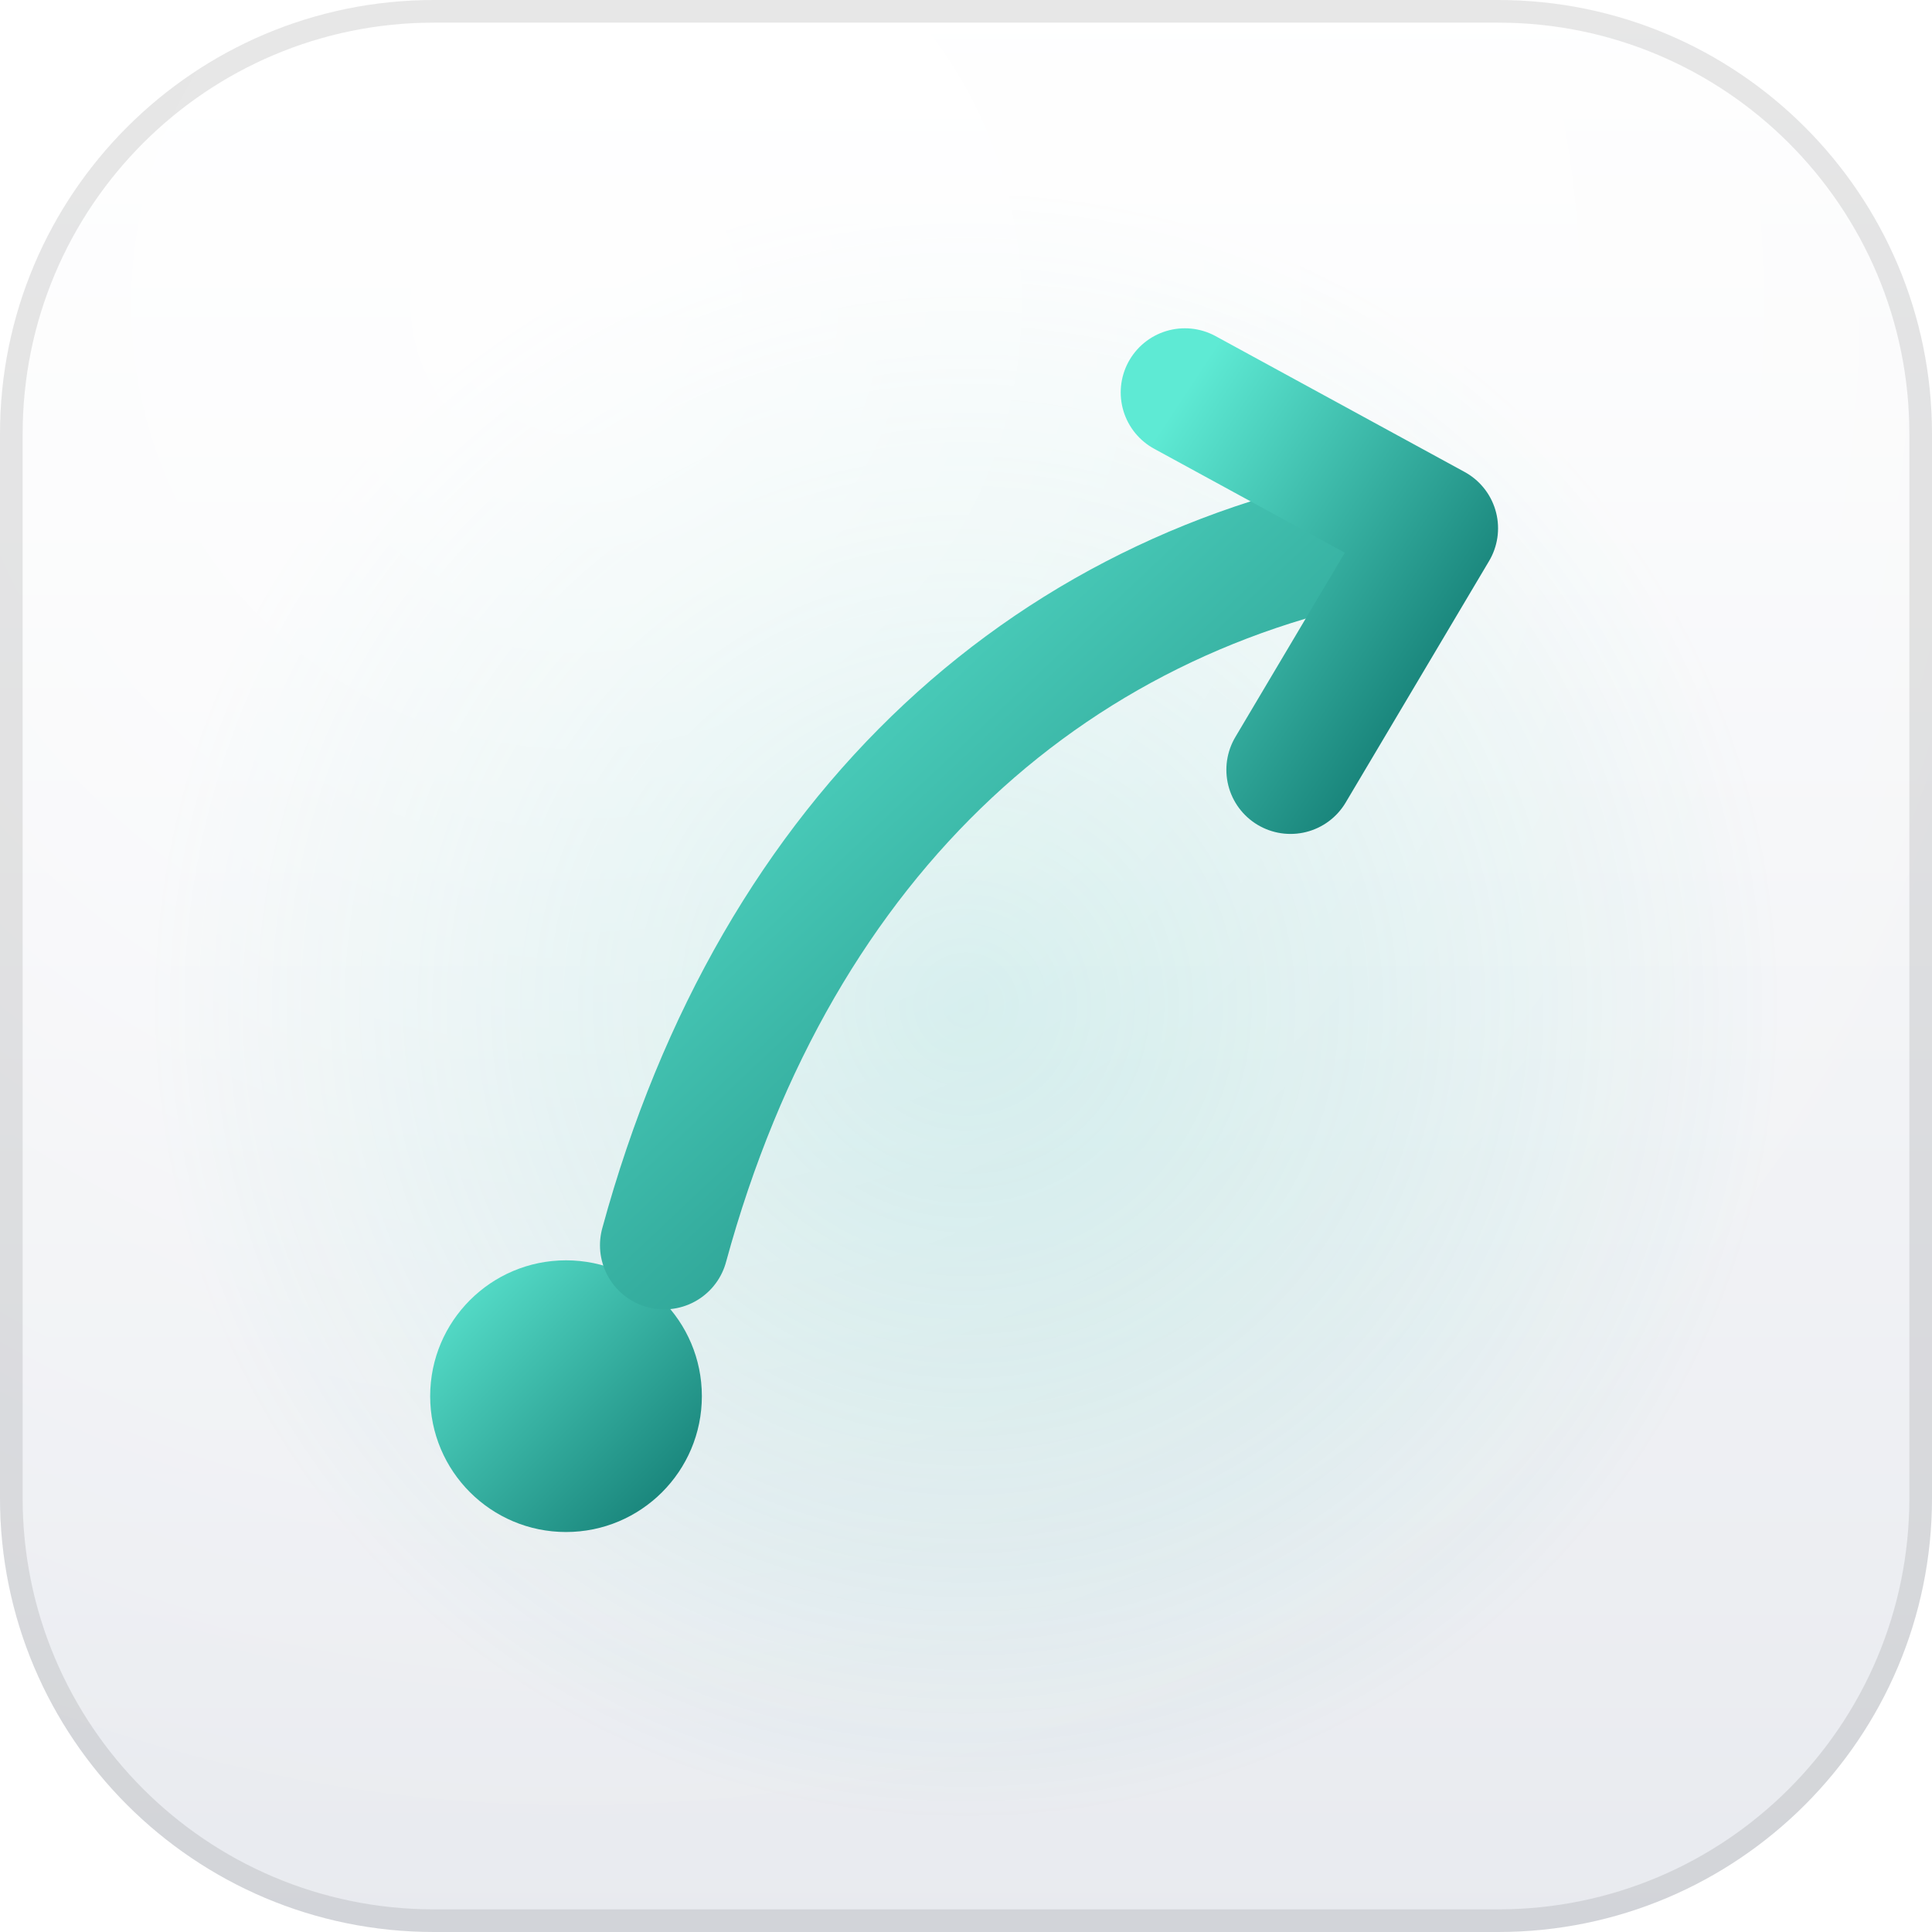
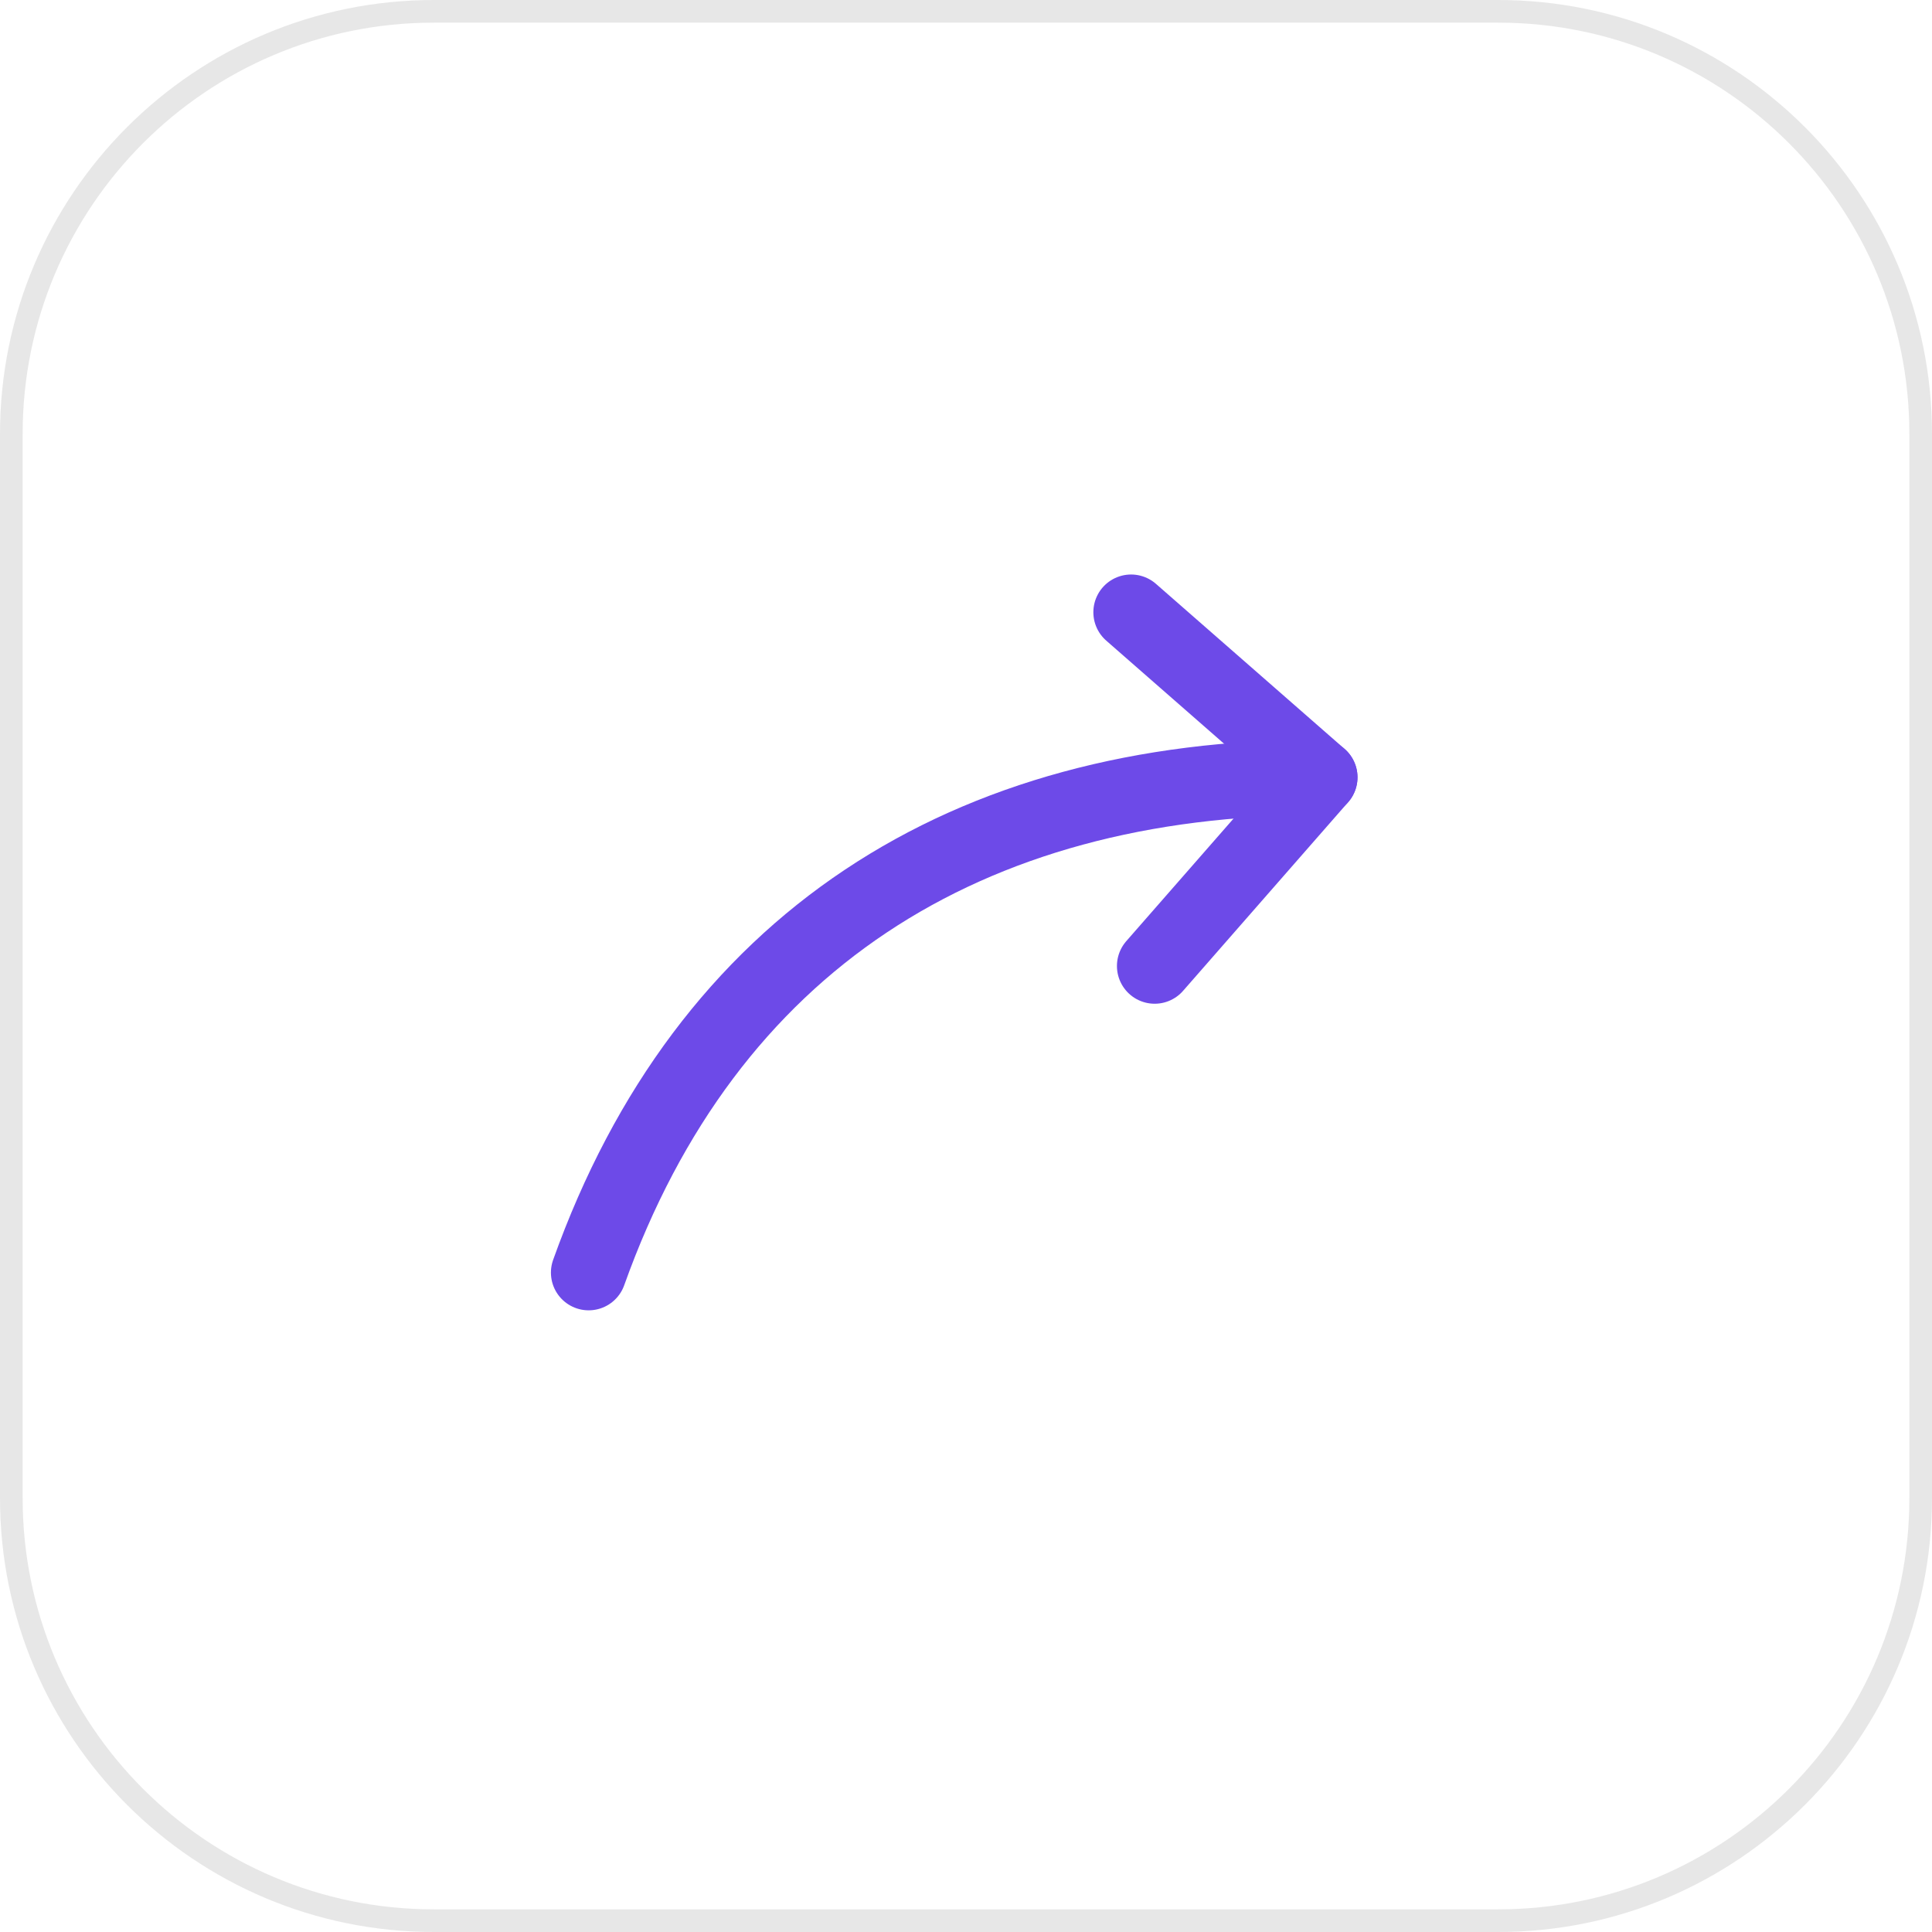
<svg xmlns="http://www.w3.org/2000/svg" viewBox="0 0 512 512">
  <defs>
    <linearGradient id="tile" x1="0" y1="0" x2="0" y2="1">
      <stop offset="0" stop-color="#ffffff" />
-       <stop offset="1" stop-color="#e8eaef" />
+       <stop offset="1" stop-color="#ffffff" />
    </linearGradient>
    <radialGradient id="sheen" cx=".3" cy=".16" r=".8">
-       <stop offset="0" stop-color="#fff" stop-opacity=".7" />
+       <stop offset="0" stop-color="#fff" stop-opacity="0" />
      <stop offset="1" stop-color="#fff" stop-opacity="0" />
    </radialGradient>
    <radialGradient id="halo" cx=".5" cy=".52" r=".42">
-       <stop offset="0" stop-color="#14b8a6" stop-opacity=".22" />
-       <stop offset="1" stop-color="#14b8a6" stop-opacity="0" />
+       <stop offset="0" stop-color="#8b6cff" stop-opacity="0" />
+       <stop offset="1" stop-color="#8b6cff" stop-opacity="0" />
    </radialGradient>
  </defs>
  <rect width="512" height="512" rx="115" fill="url(#tile)" />
  <rect width="512" height="512" rx="115" fill="url(#halo)" />
  <rect width="512" height="512" rx="115" fill="url(#sheen)" />
  <rect x="3" y="3" width="506" height="506" rx="112" fill="none" stroke="#0b0c10" stroke-opacity=".1" stroke-width="6" />
-   <defs>
-     <linearGradient id="glyph" x1="0" y1="0" x2="1" y2="1">
-       <stop offset="0" stop-color="#5eead4" />
-       <stop offset="1" stop-color="#0f766e" />
-     </linearGradient>
-   </defs>
-   <circle cx="150" cy="370" r="36" fill="url(#glyph)" />
-   <path d="M176 330c30-110 104-176 200-190" fill="none" stroke="url(#glyph)" stroke-width="34" stroke-linecap="round" />
-   <path d="M314 104l66 36-38 64" fill="none" stroke="url(#glyph)" stroke-width="34" stroke-linecap="round" stroke-linejoin="round" />
+   <svg x="106" y="106" width="300" height="300" viewBox="0 0 24 24" fill="none" stroke="#6d4ae8" stroke-width="1.6" stroke-linecap="round" stroke-linejoin="round">
+     <path d="M4 18.5c2.5-7 8-10.5 15.5-10.5" />
+     <path d="M15.5 4.5l4 3.5-3.5 4" />
+   </svg>
</svg>
